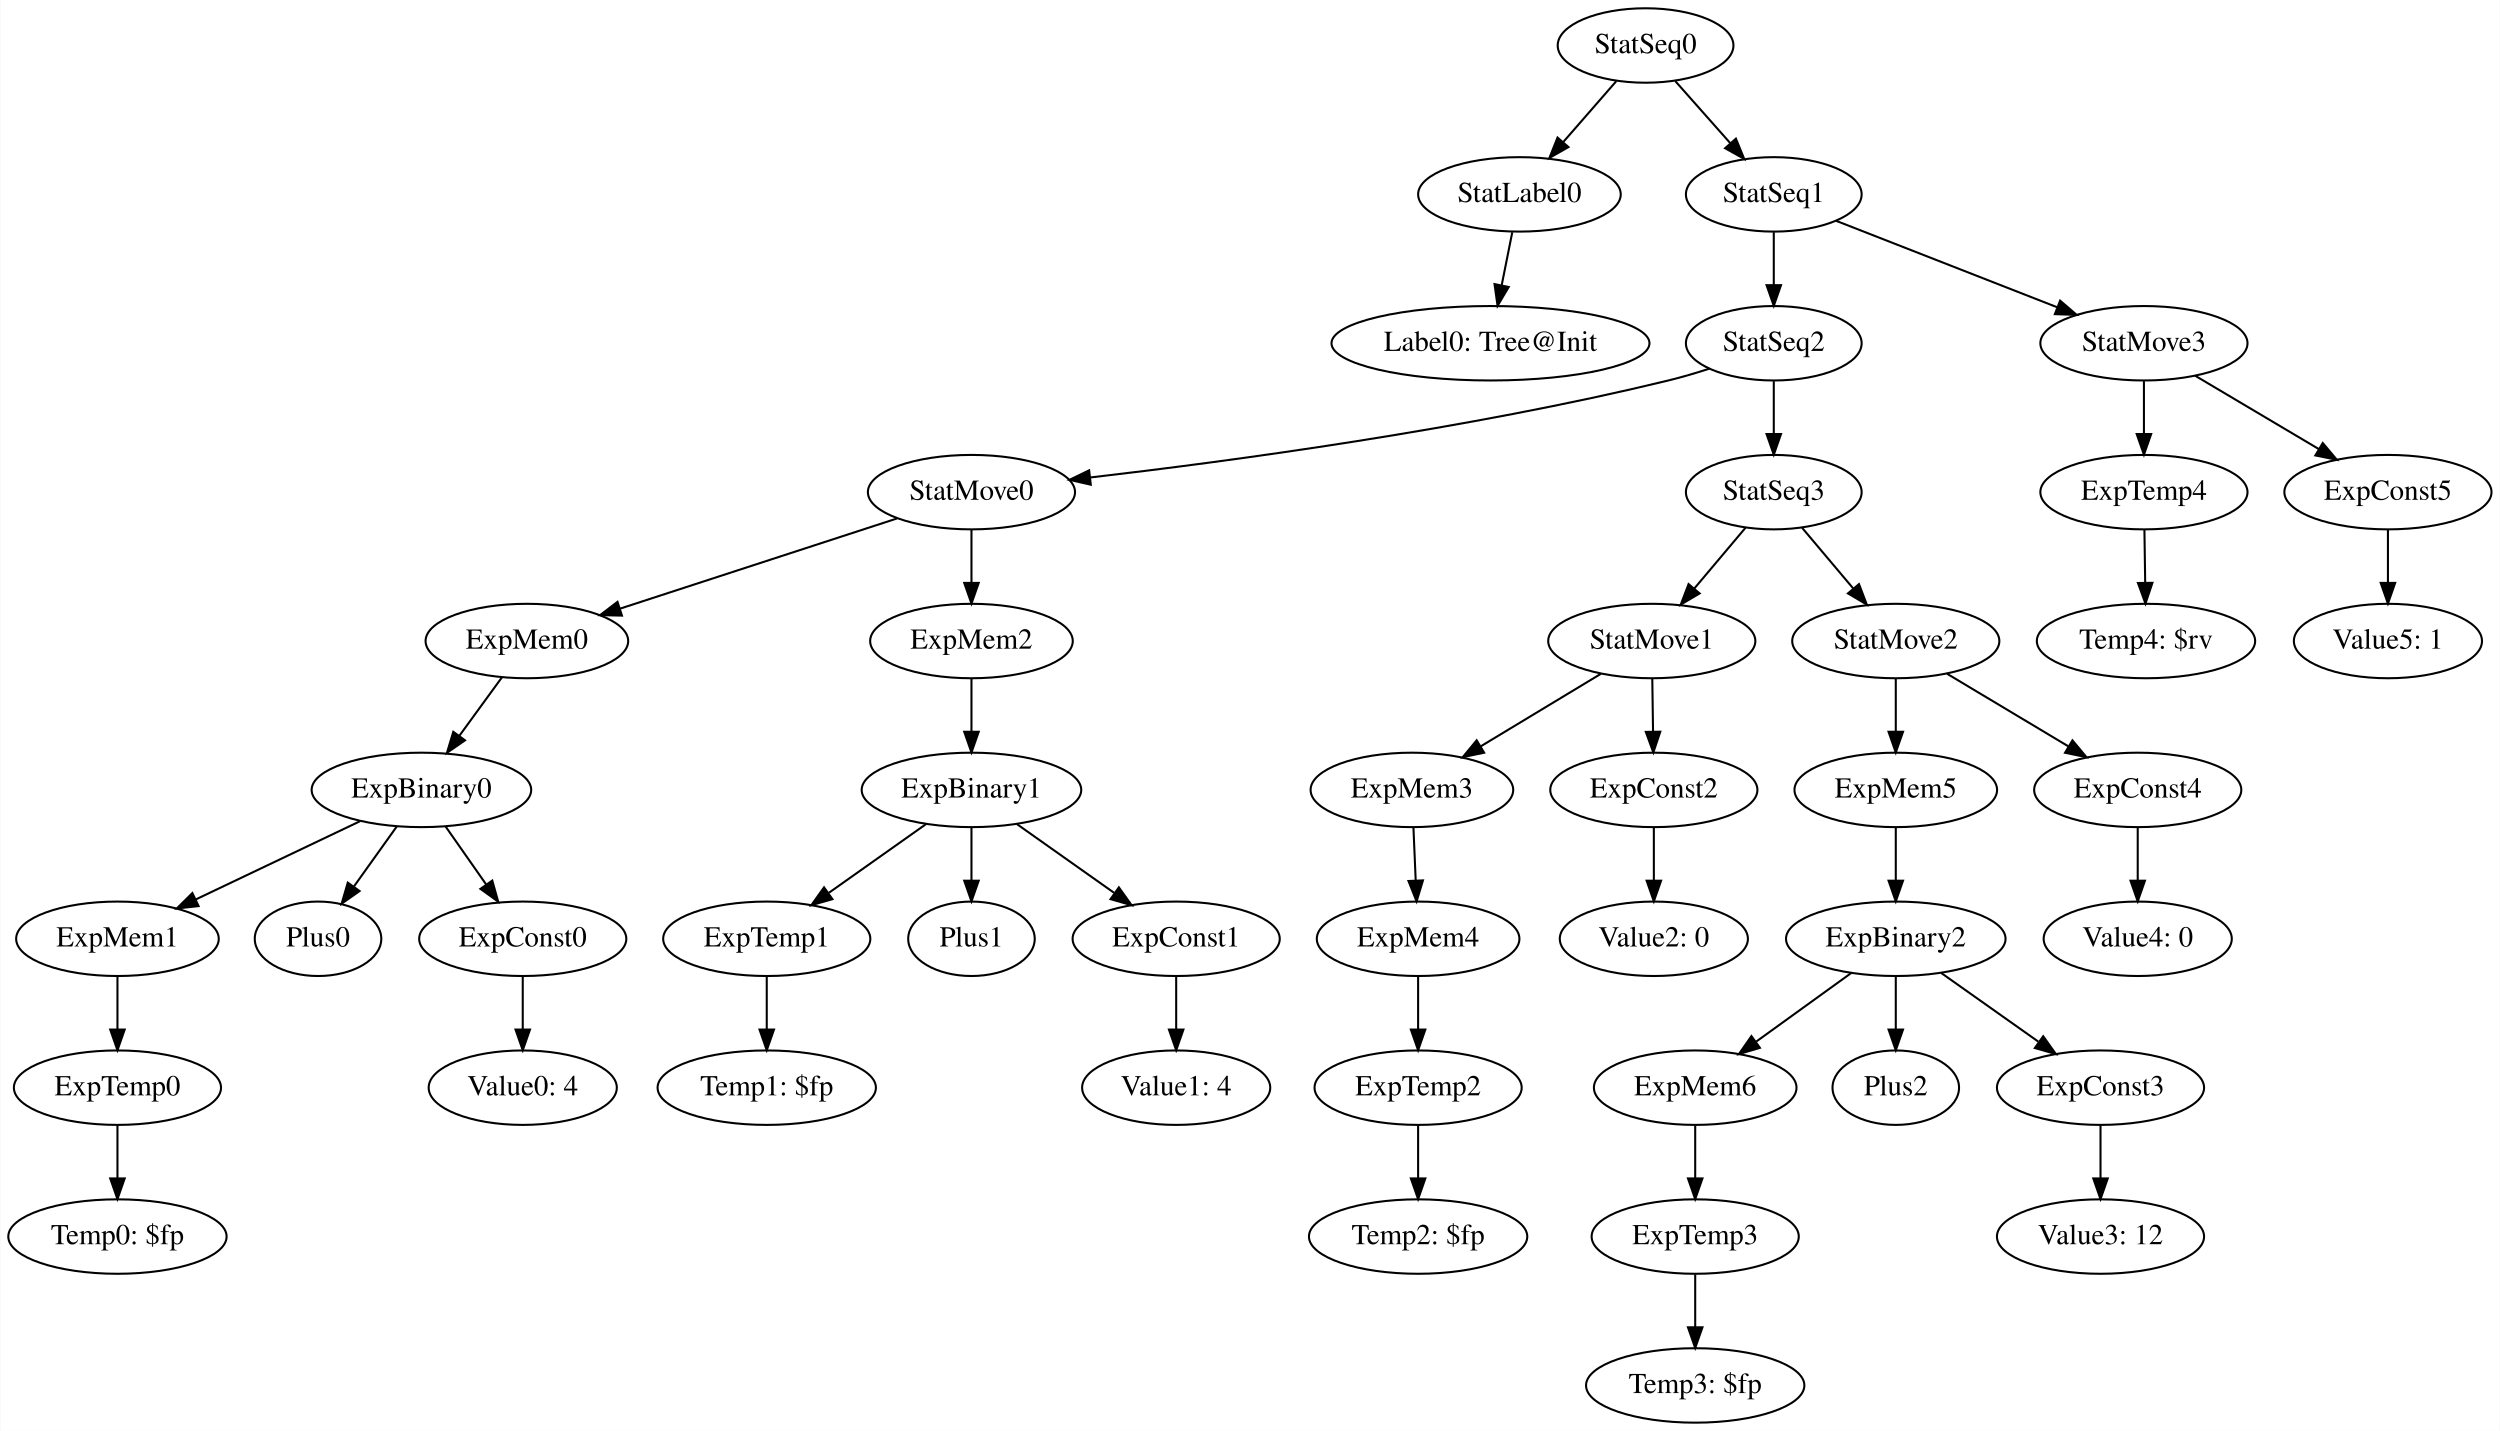
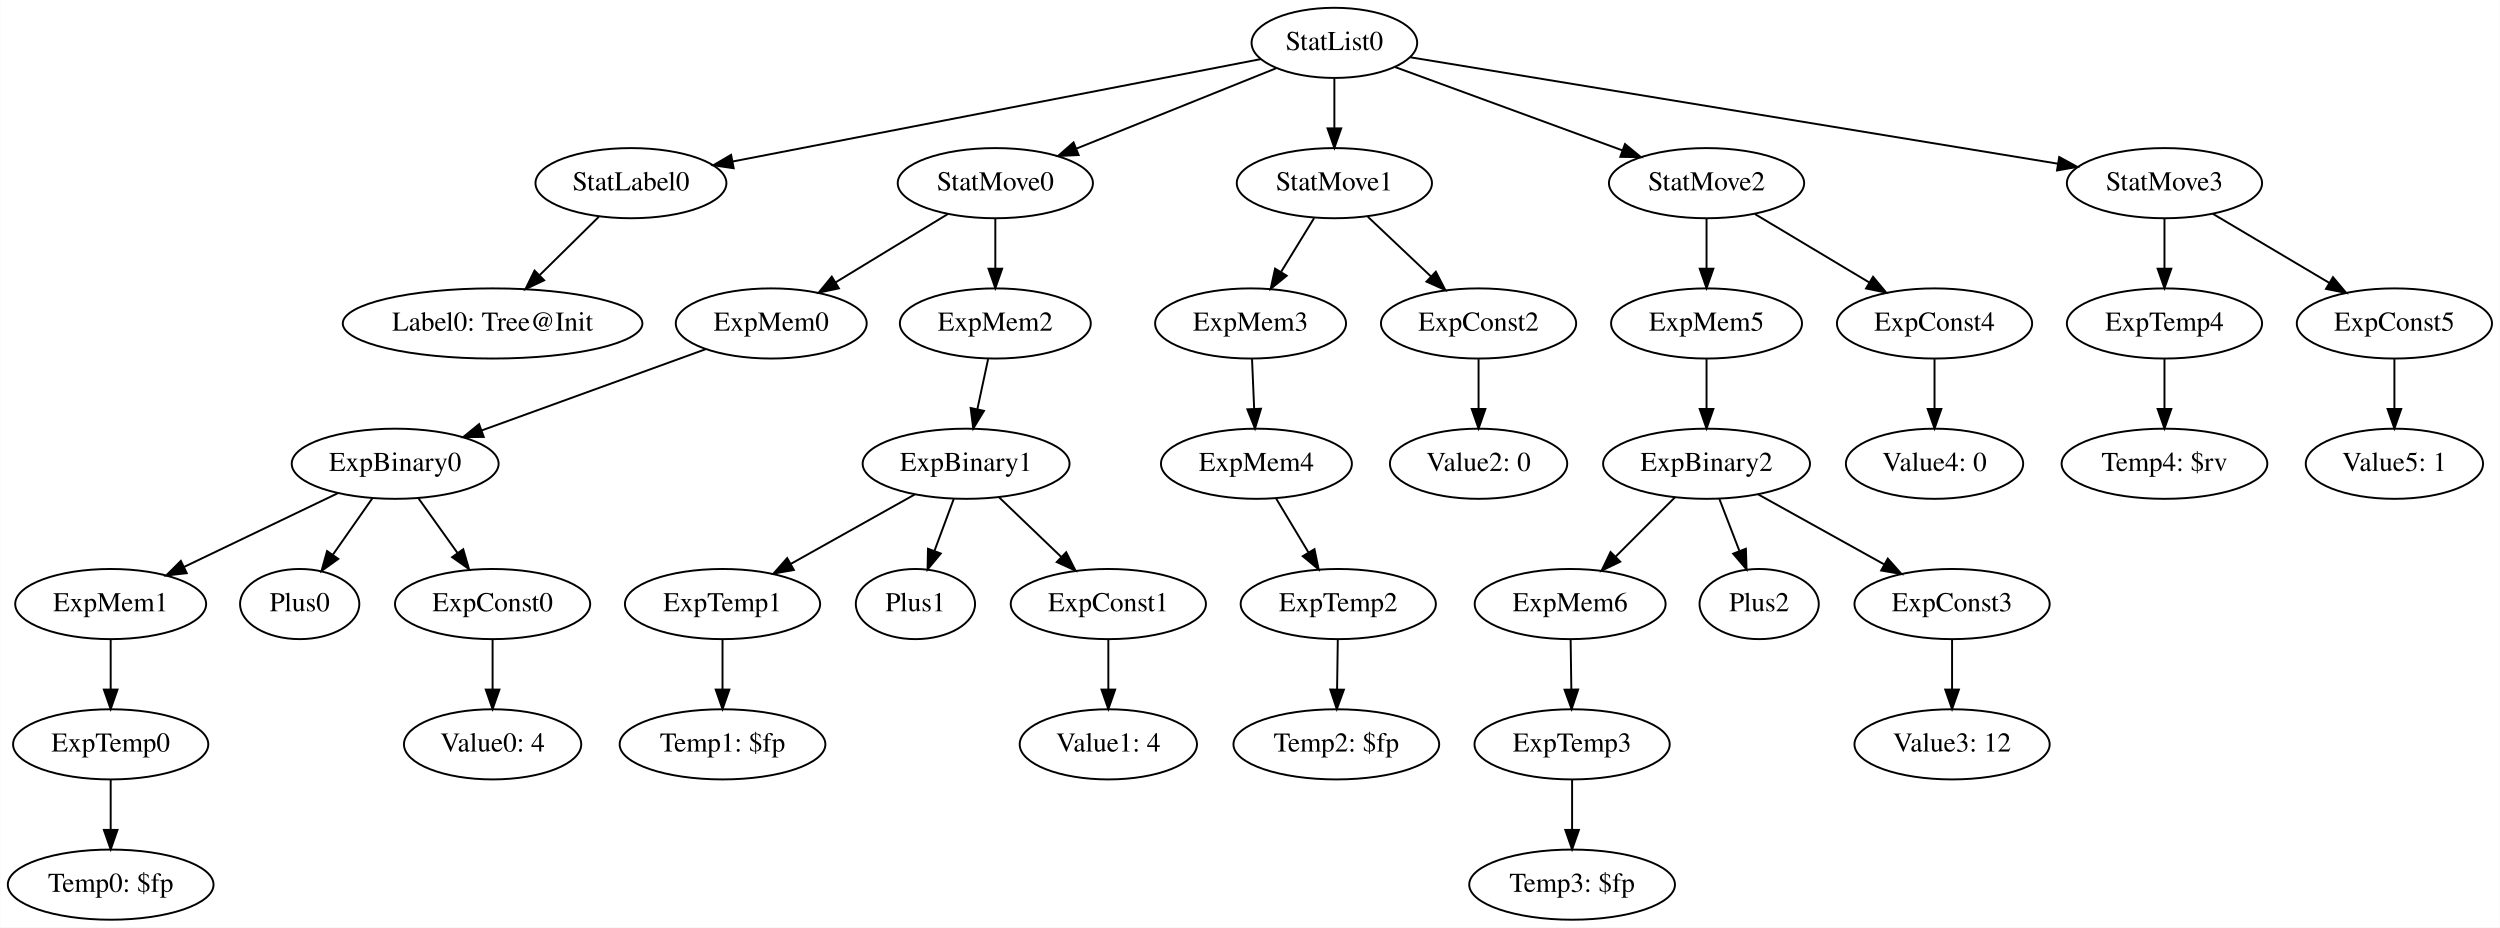
- <svg xmlns="http://www.w3.org/2000/svg" width="1209pt" height="692pt" viewBox="0.00 0.00 1208.69 692.00">
-   <g id="graph0" class="graph" transform="scale(1 1) rotate(0) translate(4 688)">
-     <polygon fill="white" stroke="none" points="-4,4 -4,-688 1204.69,-688 1204.69,4 -4,4" />
+ <svg xmlns="http://www.w3.org/2000/svg" width="1283pt" height="476pt" viewBox="0.00 0.00 1282.69 476.00">
+   <g id="graph0" class="graph" transform="scale(1 1) rotate(0) translate(4 472)">
+     <polygon fill="white" stroke="none" points="-4,4 -4,-472 1278.69,-472 1278.69,4 -4,4" />
    <g id="node1" class="node">
-       <ellipse fill="none" stroke="black" cx="1150.65" cy="-450" rx="50.091" ry="18" />
-       <text text-anchor="middle" x="1150.65" y="-446.3" font-family="Times,serif" font-size="14.00">ExpConst5</text>
+       <ellipse fill="none" stroke="black" cx="1224.65" cy="-306" rx="50.091" ry="18" />
+       <text text-anchor="middle" x="1224.65" y="-302.3" font-family="Times,serif" font-size="14.00">ExpConst5</text>
    </g>
    <g id="node2" class="node">
-       <ellipse fill="none" stroke="black" cx="1150.65" cy="-378" rx="45.492" ry="18" />
-       <text text-anchor="middle" x="1150.65" y="-374.3" font-family="Times,serif" font-size="14.00">Value5: 1</text>
+       <ellipse fill="none" stroke="black" cx="1224.65" cy="-234" rx="45.492" ry="18" />
+       <text text-anchor="middle" x="1224.65" y="-230.3" font-family="Times,serif" font-size="14.00">Value5: 1</text>
    </g>
    <g id="edge1" class="edge">
-       <path fill="none" stroke="black" d="M1150.65,-431.697C1150.65,-423.983 1150.65,-414.712 1150.65,-406.112" />
-       <polygon fill="black" stroke="black" points="1154.15,-406.104 1150.65,-396.104 1147.15,-406.104 1154.15,-406.104" />
+       <path fill="none" stroke="black" d="M1224.65,-287.697C1224.65,-279.983 1224.65,-270.712 1224.65,-262.112" />
+       <polygon fill="black" stroke="black" points="1228.15,-262.104 1224.65,-252.104 1221.15,-262.104 1228.15,-262.104" />
    </g>
    <g id="node3" class="node">
-       <ellipse fill="none" stroke="black" cx="1032.65" cy="-522" rx="50.091" ry="18" />
-       <text text-anchor="middle" x="1032.65" y="-518.3" font-family="Times,serif" font-size="14.00">StatMove3</text>
+       <ellipse fill="none" stroke="black" cx="1106.65" cy="-378" rx="50.091" ry="18" />
+       <text text-anchor="middle" x="1106.65" y="-374.3" font-family="Times,serif" font-size="14.00">StatMove3</text>
    </g>
    <g id="edge3" class="edge">
-       <path fill="none" stroke="black" d="M1057.38,-506.326C1074.77,-496.012 1098.23,-482.095 1117.27,-470.8" />
-       <polygon fill="black" stroke="black" points="1119.13,-473.767 1125.94,-465.655 1115.55,-467.747 1119.13,-473.767" />
+       <path fill="none" stroke="black" d="M1131.38,-362.326C1148.77,-352.012 1172.23,-338.095 1191.27,-326.8" />
+       <polygon fill="black" stroke="black" points="1193.13,-329.767 1199.94,-321.655 1189.55,-323.747 1193.13,-329.767" />
    </g>
    <g id="node4" class="node">
-       <ellipse fill="none" stroke="black" cx="1032.65" cy="-450" rx="50.091" ry="18" />
-       <text text-anchor="middle" x="1032.65" y="-446.3" font-family="Times,serif" font-size="14.00">ExpTemp4</text>
+       <ellipse fill="none" stroke="black" cx="1106.65" cy="-306" rx="50.091" ry="18" />
+       <text text-anchor="middle" x="1106.65" y="-302.3" font-family="Times,serif" font-size="14.00">ExpTemp4</text>
    </g>
    <g id="edge2" class="edge">
-       <path fill="none" stroke="black" d="M1032.65,-503.697C1032.65,-495.983 1032.65,-486.712 1032.65,-478.112" />
-       <polygon fill="black" stroke="black" points="1036.15,-478.104 1032.65,-468.104 1029.15,-478.104 1036.15,-478.104" />
+       <path fill="none" stroke="black" d="M1106.65,-359.697C1106.65,-351.983 1106.65,-342.712 1106.65,-334.112" />
+       <polygon fill="black" stroke="black" points="1110.15,-334.104 1106.65,-324.104 1103.15,-334.104 1110.15,-334.104" />
    </g>
    <g id="node5" class="node">
-       <ellipse fill="none" stroke="black" cx="1033.65" cy="-378" rx="52.791" ry="18" />
-       <text text-anchor="middle" x="1033.65" y="-374.3" font-family="Times,serif" font-size="14.00">Temp4: $rv</text>
+       <ellipse fill="none" stroke="black" cx="1106.65" cy="-234" rx="52.791" ry="18" />
+       <text text-anchor="middle" x="1106.65" y="-230.3" font-family="Times,serif" font-size="14.00">Temp4: $rv</text>
    </g>
    <g id="edge4" class="edge">
-       <path fill="none" stroke="black" d="M1032.89,-431.697C1033,-423.983 1033.14,-414.712 1033.26,-406.112" />
-       <polygon fill="black" stroke="black" points="1036.76,-406.153 1033.4,-396.104 1029.76,-406.053 1036.76,-406.153" />
+       <path fill="none" stroke="black" d="M1106.65,-287.697C1106.65,-279.983 1106.65,-270.712 1106.65,-262.112" />
+       <polygon fill="black" stroke="black" points="1110.15,-262.104 1106.65,-252.104 1103.15,-262.104 1110.15,-262.104" />
    </g>
    <g id="node6" class="node">
-       <ellipse fill="none" stroke="black" cx="1029.65" cy="-306" rx="50.091" ry="18" />
-       <text text-anchor="middle" x="1029.65" y="-302.3" font-family="Times,serif" font-size="14.00">ExpConst4</text>
+       <ellipse fill="none" stroke="black" cx="988.645" cy="-306" rx="50.091" ry="18" />
+       <text text-anchor="middle" x="988.645" y="-302.3" font-family="Times,serif" font-size="14.00">ExpConst4</text>
    </g>
    <g id="node7" class="node">
-       <ellipse fill="none" stroke="black" cx="1029.65" cy="-234" rx="45.492" ry="18" />
-       <text text-anchor="middle" x="1029.65" y="-230.3" font-family="Times,serif" font-size="14.00">Value4: 0</text>
+       <ellipse fill="none" stroke="black" cx="988.645" cy="-234" rx="45.492" ry="18" />
+       <text text-anchor="middle" x="988.645" y="-230.3" font-family="Times,serif" font-size="14.00">Value4: 0</text>
    </g>
    <g id="edge5" class="edge">
-       <path fill="none" stroke="black" d="M1029.65,-287.697C1029.65,-279.983 1029.65,-270.712 1029.65,-262.112" />
-       <polygon fill="black" stroke="black" points="1033.15,-262.104 1029.65,-252.104 1026.15,-262.104 1033.15,-262.104" />
+       <path fill="none" stroke="black" d="M988.645,-287.697C988.645,-279.983 988.645,-270.712 988.645,-262.112" />
+       <polygon fill="black" stroke="black" points="992.145,-262.104 988.645,-252.104 985.145,-262.104 992.145,-262.104" />
    </g>
    <g id="node8" class="node">
-       <ellipse fill="none" stroke="black" cx="912.645" cy="-378" rx="50.091" ry="18" />
-       <text text-anchor="middle" x="912.645" y="-374.3" font-family="Times,serif" font-size="14.00">StatMove2</text>
+       <ellipse fill="none" stroke="black" cx="871.645" cy="-378" rx="50.091" ry="18" />
+       <text text-anchor="middle" x="871.645" y="-374.3" font-family="Times,serif" font-size="14.00">StatMove2</text>
    </g>
    <g id="edge7" class="edge">
-       <path fill="none" stroke="black" d="M937.458,-362.155C954.521,-351.946 977.385,-338.267 996.073,-327.086" />
-       <polygon fill="black" stroke="black" points="998.084,-329.962 1004.87,-321.824 994.49,-323.955 998.084,-329.962" />
+       <path fill="none" stroke="black" d="M896.458,-362.155C913.521,-351.946 936.385,-338.267 955.073,-327.086" />
+       <polygon fill="black" stroke="black" points="957.084,-329.962 963.868,-321.824 953.49,-323.955 957.084,-329.962" />
    </g>
    <g id="node9" class="node">
-       <ellipse fill="none" stroke="black" cx="912.645" cy="-306" rx="48.993" ry="18" />
-       <text text-anchor="middle" x="912.645" y="-302.3" font-family="Times,serif" font-size="14.00">ExpMem5</text>
+       <ellipse fill="none" stroke="black" cx="871.645" cy="-306" rx="48.993" ry="18" />
+       <text text-anchor="middle" x="871.645" y="-302.3" font-family="Times,serif" font-size="14.00">ExpMem5</text>
    </g>
    <g id="edge6" class="edge">
-       <path fill="none" stroke="black" d="M912.645,-359.697C912.645,-351.983 912.645,-342.712 912.645,-334.112" />
-       <polygon fill="black" stroke="black" points="916.145,-334.104 912.645,-324.104 909.145,-334.104 916.145,-334.104" />
-     </g>
-     <g id="node38" class="node">
-       <ellipse fill="none" stroke="black" cx="912.645" cy="-234" rx="53.091" ry="18" />
-       <text text-anchor="middle" x="912.645" y="-230.3" font-family="Times,serif" font-size="14.00">ExpBinary2</text>
+       <path fill="none" stroke="black" d="M871.645,-359.697C871.645,-351.983 871.645,-342.712 871.645,-334.112" />
+       <polygon fill="black" stroke="black" points="875.145,-334.104 871.645,-324.104 868.145,-334.104 875.145,-334.104" />
+     </g>
+     <g id="node41" class="node">
+       <ellipse fill="none" stroke="black" cx="871.645" cy="-234" rx="53.091" ry="18" />
+       <text text-anchor="middle" x="871.645" y="-230.3" font-family="Times,serif" font-size="14.00">ExpBinary2</text>
+     </g>
+     <g id="edge41" class="edge">
+       <path fill="none" stroke="black" d="M871.645,-287.697C871.645,-279.983 871.645,-270.712 871.645,-262.112" />
+       <polygon fill="black" stroke="black" points="875.145,-262.104 871.645,-252.104 868.145,-262.104 875.145,-262.104" />
+     </g>
+     <g id="node10" class="node">
+       <ellipse fill="none" stroke="black" cx="491.645" cy="-234" rx="53.091" ry="18" />
+       <text text-anchor="middle" x="491.645" y="-230.3" font-family="Times,serif" font-size="14.00">ExpBinary1</text>
+     </g>
+     <g id="node11" class="node">
+       <ellipse fill="none" stroke="black" cx="366.645" cy="-162" rx="50.091" ry="18" />
+       <text text-anchor="middle" x="366.645" y="-158.3" font-family="Times,serif" font-size="14.00">ExpTemp1</text>
+     </g>
+     <g id="edge8" class="edge">
+       <path fill="none" stroke="black" d="M465.441,-218.326C446.941,-207.965 421.947,-193.969 401.728,-182.646" />
+       <polygon fill="black" stroke="black" points="403.25,-179.487 392.815,-177.655 399.83,-185.595 403.25,-179.487" />
+     </g>
+     <g id="node12" class="node">
+       <ellipse fill="none" stroke="black" cx="465.645" cy="-162" rx="30.595" ry="18" />
+       <text text-anchor="middle" x="465.645" y="-158.3" font-family="Times,serif" font-size="14.00">Plus1</text>
+     </g>
+     <g id="edge9" class="edge">
+       <path fill="none" stroke="black" d="M485.351,-216.055C482.381,-208.059 478.768,-198.331 475.451,-189.4" />
+       <polygon fill="black" stroke="black" points="478.644,-187.945 471.881,-179.789 472.082,-190.382 478.644,-187.945" />
+     </g>
+     <g id="node13" class="node">
+       <ellipse fill="none" stroke="black" cx="564.645" cy="-162" rx="50.091" ry="18" />
+       <text text-anchor="middle" x="564.645" y="-158.3" font-family="Times,serif" font-size="14.00">ExpConst1</text>
+     </g>
+     <g id="edge10" class="edge">
+       <path fill="none" stroke="black" d="M508.576,-216.765C518.066,-207.665 530.062,-196.162 540.52,-186.134" />
+       <polygon fill="black" stroke="black" points="543.011,-188.595 547.806,-179.147 538.166,-183.542 543.011,-188.595" />
+     </g>
+     <g id="node18" class="node">
+       <ellipse fill="none" stroke="black" cx="366.645" cy="-90" rx="52.791" ry="18" />
+       <text text-anchor="middle" x="366.645" y="-86.3" font-family="Times,serif" font-size="14.00">Temp1: $fp</text>
+     </g>
+     <g id="edge13" class="edge">
+       <path fill="none" stroke="black" d="M366.645,-143.697C366.645,-135.983 366.645,-126.712 366.645,-118.112" />
+       <polygon fill="black" stroke="black" points="370.145,-118.104 366.645,-108.104 363.145,-118.104 370.145,-118.104" />
+     </g>
+     <g id="node30" class="node">
+       <ellipse fill="none" stroke="black" cx="564.645" cy="-90" rx="45.492" ry="18" />
+       <text text-anchor="middle" x="564.645" y="-86.3" font-family="Times,serif" font-size="14.00">Value1: 4</text>
+     </g>
+     <g id="edge26" class="edge">
+       <path fill="none" stroke="black" d="M564.645,-143.697C564.645,-135.983 564.645,-126.712 564.645,-118.112" />
+       <polygon fill="black" stroke="black" points="568.145,-118.104 564.645,-108.104 561.145,-118.104 568.145,-118.104" />
+     </g>
+     <g id="node14" class="node">
+       <ellipse fill="none" stroke="black" cx="391.645" cy="-306" rx="48.993" ry="18" />
+       <text text-anchor="middle" x="391.645" y="-302.3" font-family="Times,serif" font-size="14.00">ExpMem0</text>
+     </g>
+     <g id="node15" class="node">
+       <ellipse fill="none" stroke="black" cx="198.645" cy="-234" rx="53.091" ry="18" />
+       <text text-anchor="middle" x="198.645" y="-230.3" font-family="Times,serif" font-size="14.00">ExpBinary0</text>
+     </g>
+     <g id="edge11" class="edge">
+       <path fill="none" stroke="black" d="M358.027,-292.807C326.141,-281.242 278.031,-263.793 243.011,-251.091" />
+       <polygon fill="black" stroke="black" points="244.1,-247.763 233.505,-247.644 241.713,-254.343 244.1,-247.763" />
+     </g>
+     <g id="node21" class="node">
+       <ellipse fill="none" stroke="black" cx="248.645" cy="-162" rx="50.091" ry="18" />
+       <text text-anchor="middle" x="248.645" y="-158.3" font-family="Times,serif" font-size="14.00">ExpConst0</text>
    </g>
    <g id="edge30" class="edge">
-       <path fill="none" stroke="black" d="M912.645,-287.697C912.645,-279.983 912.645,-270.712 912.645,-262.112" />
-       <polygon fill="black" stroke="black" points="916.145,-262.104 912.645,-252.104 909.145,-262.104 916.145,-262.104" />
-     </g>
-     <g id="node10" class="node">
-       <ellipse fill="none" stroke="black" cx="1011.65" cy="-162" rx="50.091" ry="18" />
-       <text text-anchor="middle" x="1011.65" y="-158.3" font-family="Times,serif" font-size="14.00">ExpConst3</text>
-     </g>
-     <g id="node11" class="node">
-       <ellipse fill="none" stroke="black" cx="1011.65" cy="-90" rx="50.091" ry="18" />
-       <text text-anchor="middle" x="1011.65" y="-86.3" font-family="Times,serif" font-size="14.00">Value3: 12</text>
-     </g>
-     <g id="edge8" class="edge">
-       <path fill="none" stroke="black" d="M1011.65,-143.697C1011.65,-135.983 1011.65,-126.712 1011.65,-118.112" />
-       <polygon fill="black" stroke="black" points="1015.15,-118.104 1011.65,-108.104 1008.15,-118.104 1015.15,-118.104" />
-     </g>
-     <g id="node12" class="node">
-       <ellipse fill="none" stroke="black" cx="465.645" cy="-306" rx="53.091" ry="18" />
-       <text text-anchor="middle" x="465.645" y="-302.3" font-family="Times,serif" font-size="14.00">ExpBinary1</text>
-     </g>
-     <g id="node13" class="node">
-       <ellipse fill="none" stroke="black" cx="366.645" cy="-234" rx="50.091" ry="18" />
-       <text text-anchor="middle" x="366.645" y="-230.3" font-family="Times,serif" font-size="14.00">ExpTemp1</text>
-     </g>
-     <g id="edge9" class="edge">
-       <path fill="none" stroke="black" d="M443.674,-289.465C429.864,-279.7 411.863,-266.972 396.736,-256.276" />
-       <polygon fill="black" stroke="black" points="398.4,-253.167 388.215,-250.251 394.359,-258.882 398.4,-253.167" />
-     </g>
-     <g id="node14" class="node">
-       <ellipse fill="none" stroke="black" cx="465.645" cy="-234" rx="30.595" ry="18" />
-       <text text-anchor="middle" x="465.645" y="-230.3" font-family="Times,serif" font-size="14.00">Plus1</text>
-     </g>
-     <g id="edge10" class="edge">
-       <path fill="none" stroke="black" d="M465.645,-287.697C465.645,-279.983 465.645,-270.712 465.645,-262.112" />
-       <polygon fill="black" stroke="black" points="469.145,-262.104 465.645,-252.104 462.145,-262.104 469.145,-262.104" />
-     </g>
-     <g id="node15" class="node">
-       <ellipse fill="none" stroke="black" cx="564.645" cy="-234" rx="50.091" ry="18" />
-       <text text-anchor="middle" x="564.645" y="-230.3" font-family="Times,serif" font-size="14.00">ExpConst1</text>
-     </g>
-     <g id="edge11" class="edge">
-       <path fill="none" stroke="black" d="M487.617,-289.465C501.426,-279.7 519.427,-266.972 534.555,-256.276" />
-       <polygon fill="black" stroke="black" points="536.932,-258.882 543.076,-250.251 532.89,-253.167 536.932,-258.882" />
-     </g>
-     <g id="node30" class="node">
-       <ellipse fill="none" stroke="black" cx="366.645" cy="-162" rx="52.791" ry="18" />
-       <text text-anchor="middle" x="366.645" y="-158.3" font-family="Times,serif" font-size="14.00">Temp1: $fp</text>
-     </g>
-     <g id="edge21" class="edge">
-       <path fill="none" stroke="black" d="M366.645,-215.697C366.645,-207.983 366.645,-198.712 366.645,-190.112" />
-       <polygon fill="black" stroke="black" points="370.145,-190.104 366.645,-180.104 363.145,-190.104 370.145,-190.104" />
-     </g>
-     <g id="node37" class="node">
-       <ellipse fill="none" stroke="black" cx="564.645" cy="-162" rx="45.492" ry="18" />
-       <text text-anchor="middle" x="564.645" y="-158.3" font-family="Times,serif" font-size="14.00">Value1: 4</text>
+       <path fill="none" stroke="black" d="M210.495,-216.411C216.509,-207.992 223.942,-197.585 230.645,-188.201" />
+       <polygon fill="black" stroke="black" points="233.569,-190.128 236.534,-179.956 227.873,-186.059 233.569,-190.128" />
+     </g>
+     <g id="node23" class="node">
+       <ellipse fill="none" stroke="black" cx="52.645" cy="-162" rx="48.993" ry="18" />
+       <text text-anchor="middle" x="52.645" y="-158.3" font-family="Times,serif" font-size="14.00">ExpMem1</text>
+     </g>
+     <g id="edge28" class="edge">
+       <path fill="none" stroke="black" d="M169.1,-218.834C146.344,-207.924 114.729,-192.766 90.182,-180.997" />
+       <polygon fill="black" stroke="black" points="91.683,-177.835 81.153,-176.668 88.657,-184.147 91.683,-177.835" />
+     </g>
+     <g id="node33" class="node">
+       <ellipse fill="none" stroke="black" cx="149.645" cy="-162" rx="30.595" ry="18" />
+       <text text-anchor="middle" x="149.645" y="-158.3" font-family="Times,serif" font-size="14.00">Plus0</text>
    </g>
    <g id="edge29" class="edge">
-       <path fill="none" stroke="black" d="M564.645,-215.697C564.645,-207.983 564.645,-198.712 564.645,-190.112" />
-       <polygon fill="black" stroke="black" points="568.145,-190.104 564.645,-180.104 561.145,-190.104 568.145,-190.104" />
+       <path fill="none" stroke="black" d="M187.033,-216.411C180.966,-207.744 173.425,-196.971 166.708,-187.375" />
+       <polygon fill="black" stroke="black" points="169.439,-185.173 160.837,-178.988 163.704,-189.188 169.439,-185.173" />
    </g>
    <g id="node16" class="node">
-       <ellipse fill="none" stroke="black" cx="250.645" cy="-378" rx="48.993" ry="18" />
-       <text text-anchor="middle" x="250.645" y="-374.3" font-family="Times,serif" font-size="14.00">ExpMem0</text>
+       <ellipse fill="none" stroke="black" cx="637.645" cy="-306" rx="48.993" ry="18" />
+       <text text-anchor="middle" x="637.645" y="-302.3" font-family="Times,serif" font-size="14.00">ExpMem3</text>
    </g>
    <g id="node17" class="node">
-       <ellipse fill="none" stroke="black" cx="199.645" cy="-306" rx="53.091" ry="18" />
-       <text text-anchor="middle" x="199.645" y="-302.3" font-family="Times,serif" font-size="14.00">ExpBinary0</text>
+       <ellipse fill="none" stroke="black" cx="640.645" cy="-234" rx="48.993" ry="18" />
+       <text text-anchor="middle" x="640.645" y="-230.3" font-family="Times,serif" font-size="14.00">ExpMem4</text>
    </g>
    <g id="edge12" class="edge">
-       <path fill="none" stroke="black" d="M238.559,-360.411C232.425,-351.992 224.843,-341.585 218.006,-332.201" />
-       <polygon fill="black" stroke="black" points="220.717,-329.978 211.999,-323.956 215.059,-334.1 220.717,-329.978" />
+       <path fill="none" stroke="black" d="M638.387,-287.697C638.717,-279.983 639.115,-270.712 639.483,-262.112" />
+       <polygon fill="black" stroke="black" points="642.981,-262.245 639.912,-252.104 635.987,-261.945 642.981,-262.245" />
+     </g>
+     <g id="node31" class="node">
+       <ellipse fill="none" stroke="black" cx="682.645" cy="-162" rx="50.091" ry="18" />
+       <text text-anchor="middle" x="682.645" y="-158.3" font-family="Times,serif" font-size="14.00">ExpTemp2</text>
+     </g>
+     <g id="edge31" class="edge">
+       <path fill="none" stroke="black" d="M650.812,-216.055C655.765,-207.801 661.824,-197.701 667.323,-188.538" />
+       <polygon fill="black" stroke="black" points="670.428,-190.165 672.572,-179.789 664.426,-186.563 670.428,-190.165" />
+     </g>
+     <g id="node19" class="node">
+       <ellipse fill="none" stroke="black" cx="506.645" cy="-378" rx="50.091" ry="18" />
+       <text text-anchor="middle" x="506.645" y="-374.3" font-family="Times,serif" font-size="14.00">StatMove0</text>
+     </g>
+     <g id="edge14" class="edge">
+       <path fill="none" stroke="black" d="M482.257,-362.155C465.485,-351.946 443.013,-338.267 424.644,-327.086" />
+       <polygon fill="black" stroke="black" points="426.361,-324.034 415.999,-321.824 422.721,-330.013 426.361,-324.034" />
+     </g>
+     <g id="node20" class="node">
+       <ellipse fill="none" stroke="black" cx="506.645" cy="-306" rx="48.993" ry="18" />
+       <text text-anchor="middle" x="506.645" y="-302.3" font-family="Times,serif" font-size="14.00">ExpMem2</text>
+     </g>
+     <g id="edge15" class="edge">
+       <path fill="none" stroke="black" d="M506.645,-359.697C506.645,-351.983 506.645,-342.712 506.645,-334.112" />
+       <polygon fill="black" stroke="black" points="510.145,-334.104 506.645,-324.104 503.145,-334.104 510.145,-334.104" />
+     </g>
+     <g id="edge25" class="edge">
+       <path fill="none" stroke="black" d="M502.937,-287.697C501.284,-279.983 499.298,-270.712 497.455,-262.112" />
+       <polygon fill="black" stroke="black" points="500.828,-261.149 495.311,-252.104 493.984,-262.616 500.828,-261.149" />
+     </g>
+     <g id="node22" class="node">
+       <ellipse fill="none" stroke="black" cx="248.645" cy="-90" rx="45.492" ry="18" />
+       <text text-anchor="middle" x="248.645" y="-86.3" font-family="Times,serif" font-size="14.00">Value0: 4</text>
+     </g>
+     <g id="edge16" class="edge">
+       <path fill="none" stroke="black" d="M248.645,-143.697C248.645,-135.983 248.645,-126.712 248.645,-118.112" />
+       <polygon fill="black" stroke="black" points="252.145,-118.104 248.645,-108.104 245.145,-118.104 252.145,-118.104" />
    </g>
    <g id="node24" class="node">
-       <ellipse fill="none" stroke="black" cx="248.645" cy="-234" rx="50.091" ry="18" />
-       <text text-anchor="middle" x="248.645" y="-230.3" font-family="Times,serif" font-size="14.00">ExpConst0</text>
-     </g>
-     <g id="edge39" class="edge">
-       <path fill="none" stroke="black" d="M211.258,-288.411C217.151,-279.992 224.436,-269.585 231.005,-260.201" />
-       <polygon fill="black" stroke="black" points="233.909,-262.156 236.776,-251.956 228.174,-258.141 233.909,-262.156" />
-     </g>
-     <g id="node26" class="node">
-       <ellipse fill="none" stroke="black" cx="52.645" cy="-234" rx="48.993" ry="18" />
-       <text text-anchor="middle" x="52.645" y="-230.3" font-family="Times,serif" font-size="14.00">ExpMem1</text>
-     </g>
-     <g id="edge37" class="edge">
-       <path fill="none" stroke="black" d="M169.898,-290.834C146.985,-279.924 115.154,-264.766 90.439,-252.997" />
-       <polygon fill="black" stroke="black" points="91.882,-249.807 81.348,-248.668 88.872,-256.127 91.882,-249.807" />
-     </g>
-     <g id="node43" class="node">
-       <ellipse fill="none" stroke="black" cx="149.645" cy="-234" rx="30.595" ry="18" />
-       <text text-anchor="middle" x="149.645" y="-230.3" font-family="Times,serif" font-size="14.00">Plus0</text>
-     </g>
-     <g id="edge38" class="edge">
-       <path fill="none" stroke="black" d="M187.796,-288.411C181.605,-279.744 173.91,-268.971 167.056,-259.375" />
-       <polygon fill="black" stroke="black" points="169.726,-257.091 161.065,-250.988 164.03,-261.16 169.726,-257.091" />
-     </g>
-     <g id="node18" class="node">
-       <ellipse fill="none" stroke="black" cx="678.645" cy="-306" rx="48.993" ry="18" />
-       <text text-anchor="middle" x="678.645" y="-302.3" font-family="Times,serif" font-size="14.00">ExpMem3</text>
-     </g>
-     <g id="node19" class="node">
-       <ellipse fill="none" stroke="black" cx="681.645" cy="-234" rx="48.993" ry="18" />
-       <text text-anchor="middle" x="681.645" y="-230.3" font-family="Times,serif" font-size="14.00">ExpMem4</text>
-     </g>
-     <g id="edge13" class="edge">
-       <path fill="none" stroke="black" d="M679.387,-287.697C679.717,-279.983 680.115,-270.712 680.483,-262.112" />
-       <polygon fill="black" stroke="black" points="683.981,-262.245 680.912,-252.104 676.987,-261.945 683.981,-262.245" />
-     </g>
-     <g id="node41" class="node">
-       <ellipse fill="none" stroke="black" cx="681.645" cy="-162" rx="50.091" ry="18" />
-       <text text-anchor="middle" x="681.645" y="-158.3" font-family="Times,serif" font-size="14.00">ExpTemp2</text>
-     </g>
-     <g id="edge40" class="edge">
-       <path fill="none" stroke="black" d="M681.645,-215.697C681.645,-207.983 681.645,-198.712 681.645,-190.112" />
-       <polygon fill="black" stroke="black" points="685.145,-190.104 681.645,-180.104 678.145,-190.104 685.145,-190.104" />
-     </g>
-     <g id="node20" class="node">
-       <ellipse fill="none" stroke="black" cx="465.645" cy="-450" rx="50.091" ry="18" />
-       <text text-anchor="middle" x="465.645" y="-446.3" font-family="Times,serif" font-size="14.00">StatMove0</text>
-     </g>
-     <g id="edge14" class="edge">
-       <path fill="none" stroke="black" d="M429.659,-437.284C392.852,-425.3 335.573,-406.651 295.757,-393.687" />
-       <polygon fill="black" stroke="black" points="296.626,-390.29 286.033,-390.522 294.459,-396.946 296.626,-390.29" />
-     </g>
-     <g id="node21" class="node">
-       <ellipse fill="none" stroke="black" cx="465.645" cy="-378" rx="48.993" ry="18" />
-       <text text-anchor="middle" x="465.645" y="-374.3" font-family="Times,serif" font-size="14.00">ExpMem2</text>
-     </g>
-     <g id="edge15" class="edge">
-       <path fill="none" stroke="black" d="M465.645,-431.697C465.645,-423.983 465.645,-414.712 465.645,-406.112" />
-       <polygon fill="black" stroke="black" points="469.145,-406.104 465.645,-396.104 462.145,-406.104 469.145,-406.104" />
-     </g>
-     <g id="edge26" class="edge">
-       <path fill="none" stroke="black" d="M465.645,-359.697C465.645,-351.983 465.645,-342.712 465.645,-334.112" />
-       <polygon fill="black" stroke="black" points="469.145,-334.104 465.645,-324.104 462.145,-334.104 469.145,-334.104" />
-     </g>
-     <g id="node22" class="node">
-       <ellipse fill="none" stroke="black" cx="853.645" cy="-450" rx="42.494" ry="18" />
-       <text text-anchor="middle" x="853.645" y="-446.3" font-family="Times,serif" font-size="14.00">StatSeq3</text>
+       <ellipse fill="none" stroke="black" cx="52.645" cy="-90" rx="50.091" ry="18" />
+       <text text-anchor="middle" x="52.645" y="-86.3" font-family="Times,serif" font-size="14.00">ExpTemp0</text>
    </g>
    <g id="edge17" class="edge">
-       <path fill="none" stroke="black" d="M867.329,-432.765C874.67,-424.056 883.865,-413.147 892.05,-403.435" />
-       <polygon fill="black" stroke="black" points="894.857,-405.535 898.626,-395.633 889.505,-401.024 894.857,-405.535" />
-     </g>
-     <g id="node23" class="node">
-       <ellipse fill="none" stroke="black" cx="794.645" cy="-378" rx="50.091" ry="18" />
-       <text text-anchor="middle" x="794.645" y="-374.3" font-family="Times,serif" font-size="14.00">StatMove1</text>
-     </g>
-     <g id="edge16" class="edge">
-       <path fill="none" stroke="black" d="M839.961,-432.765C832.621,-424.056 823.426,-413.147 815.241,-403.435" />
-       <polygon fill="black" stroke="black" points="817.786,-401.024 808.665,-395.633 812.433,-405.535 817.786,-401.024" />
-     </g>
-     <g id="edge31" class="edge">
-       <path fill="none" stroke="black" d="M770.045,-362.155C753.127,-351.946 730.459,-338.267 711.931,-327.086" />
-       <polygon fill="black" stroke="black" points="713.581,-323.994 703.21,-321.824 709.964,-329.987 713.581,-323.994" />
-     </g>
-     <g id="node39" class="node">
-       <ellipse fill="none" stroke="black" cx="795.645" cy="-306" rx="50.091" ry="18" />
-       <text text-anchor="middle" x="795.645" y="-302.3" font-family="Times,serif" font-size="14.00">ExpConst2</text>
-     </g>
-     <g id="edge32" class="edge">
-       <path fill="none" stroke="black" d="M794.893,-359.697C795.003,-351.983 795.135,-342.712 795.258,-334.112" />
-       <polygon fill="black" stroke="black" points="798.758,-334.153 795.401,-324.104 791.758,-334.053 798.758,-334.153" />
-     </g>
-     <g id="node25" class="node">
-       <ellipse fill="none" stroke="black" cx="248.645" cy="-162" rx="45.492" ry="18" />
-       <text text-anchor="middle" x="248.645" y="-158.3" font-family="Times,serif" font-size="14.00">Value0: 4</text>
-     </g>
-     <g id="edge18" class="edge">
-       <path fill="none" stroke="black" d="M248.645,-215.697C248.645,-207.983 248.645,-198.712 248.645,-190.112" />
-       <polygon fill="black" stroke="black" points="252.145,-190.104 248.645,-180.104 245.145,-190.104 252.145,-190.104" />
-     </g>
-     <g id="node27" class="node">
-       <ellipse fill="none" stroke="black" cx="52.645" cy="-162" rx="50.091" ry="18" />
-       <text text-anchor="middle" x="52.645" y="-158.3" font-family="Times,serif" font-size="14.00">ExpTemp0</text>
-     </g>
-     <g id="edge19" class="edge">
-       <path fill="none" stroke="black" d="M52.645,-215.697C52.645,-207.983 52.645,-198.712 52.645,-190.112" />
-       <polygon fill="black" stroke="black" points="56.145,-190.104 52.645,-180.104 49.145,-190.104 56.145,-190.104" />
-     </g>
-     <g id="node35" class="node">
-       <ellipse fill="none" stroke="black" cx="52.645" cy="-90" rx="52.791" ry="18" />
-       <text text-anchor="middle" x="52.645" y="-86.3" font-family="Times,serif" font-size="14.00">Temp0: $fp</text>
-     </g>
-     <g id="edge25" class="edge">
      <path fill="none" stroke="black" d="M52.645,-143.697C52.645,-135.983 52.645,-126.712 52.645,-118.112" />
      <polygon fill="black" stroke="black" points="56.145,-118.104 52.645,-108.104 49.145,-118.104 56.145,-118.104" />
    </g>
+     <g id="node29" class="node">
+       <ellipse fill="none" stroke="black" cx="52.645" cy="-18" rx="52.791" ry="18" />
+       <text text-anchor="middle" x="52.645" y="-14.3" font-family="Times,serif" font-size="14.00">Temp0: $fp</text>
+     </g>
+     <g id="edge24" class="edge">
+       <path fill="none" stroke="black" d="M52.645,-71.697C52.645,-63.983 52.645,-54.712 52.645,-46.112" />
+       <polygon fill="black" stroke="black" points="56.145,-46.104 52.645,-36.104 49.145,-46.104 56.145,-46.104" />
+     </g>
+     <g id="node25" class="node">
+       <ellipse fill="none" stroke="black" cx="319.645" cy="-378" rx="48.993" ry="18" />
+       <text text-anchor="middle" x="319.645" y="-374.3" font-family="Times,serif" font-size="14.00">StatLabel0</text>
+     </g>
+     <g id="node26" class="node">
+       <ellipse fill="none" stroke="black" cx="248.645" cy="-306" rx="76.887" ry="18" />
+       <text text-anchor="middle" x="248.645" y="-302.3" font-family="Times,serif" font-size="14.00">Label0: Tree@Init</text>
+     </g>
+     <g id="edge18" class="edge">
+       <path fill="none" stroke="black" d="M303.178,-360.765C294.168,-351.882 282.836,-340.709 272.84,-330.854" />
+       <polygon fill="black" stroke="black" points="275.095,-328.162 265.516,-323.633 270.18,-333.147 275.095,-328.162" />
+     </g>
+     <g id="node27" class="node">
+       <ellipse fill="none" stroke="black" cx="680.645" cy="-450" rx="42.494" ry="18" />
+       <text text-anchor="middle" x="680.645" y="-446.3" font-family="Times,serif" font-size="14.00">StatList0</text>
+     </g>
+     <g id="edge23" class="edge">
+       <path fill="none" stroke="black" d="M719.579,-442.602C795.744,-430.087 964.616,-402.338 1051.96,-387.986" />
+       <polygon fill="black" stroke="black" points="1052.64,-391.422 1061.94,-386.346 1051.5,-384.514 1052.64,-391.422" />
+     </g>
+     <g id="edge22" class="edge">
+       <path fill="none" stroke="black" d="M711.758,-437.597C743.45,-425.982 792.851,-407.878 828.353,-394.866" />
+       <polygon fill="black" stroke="black" points="829.787,-398.068 837.972,-391.341 827.379,-391.496 829.787,-398.068" />
+     </g>
+     <g id="edge20" class="edge">
+       <path fill="none" stroke="black" d="M650.734,-436.967C622.467,-425.595 579.806,-408.433 548.233,-395.731" />
+       <polygon fill="black" stroke="black" points="549.402,-392.429 538.819,-391.943 546.79,-398.923 549.402,-392.429" />
+     </g>
+     <g id="edge19" class="edge">
+       <path fill="none" stroke="black" d="M643.034,-441.707C578.269,-429.149 445.568,-403.417 371.879,-389.128" />
+       <polygon fill="black" stroke="black" points="372.37,-385.658 361.886,-387.191 371.037,-392.53 372.37,-385.658" />
+     </g>
    <g id="node28" class="node">
-       <ellipse fill="none" stroke="black" cx="730.645" cy="-594" rx="48.993" ry="18" />
-       <text text-anchor="middle" x="730.645" y="-590.3" font-family="Times,serif" font-size="14.00">StatLabel0</text>
-     </g>
-     <g id="node29" class="node">
-       <ellipse fill="none" stroke="black" cx="716.645" cy="-522" rx="76.887" ry="18" />
-       <text text-anchor="middle" x="716.645" y="-518.3" font-family="Times,serif" font-size="14.00">Label0: Tree@Init</text>
-     </g>
-     <g id="edge20" class="edge">
-       <path fill="none" stroke="black" d="M727.185,-575.697C725.642,-567.983 723.788,-558.712 722.068,-550.112" />
-       <polygon fill="black" stroke="black" points="725.459,-549.224 720.066,-540.104 718.595,-550.597 725.459,-549.224" />
-     </g>
-     <g id="node31" class="node">
-       <ellipse fill="none" stroke="black" cx="791.645" cy="-666" rx="42.494" ry="18" />
-       <text text-anchor="middle" x="791.645" y="-662.3" font-family="Times,serif" font-size="14.00">StatSeq0</text>
-     </g>
-     <g id="edge22" class="edge">
-       <path fill="none" stroke="black" d="M777.497,-648.765C769.908,-640.056 760.402,-629.147 751.939,-619.435" />
-       <polygon fill="black" stroke="black" points="754.349,-616.873 745.14,-611.633 749.071,-621.472 754.349,-616.873" />
+       <ellipse fill="none" stroke="black" cx="680.645" cy="-378" rx="50.091" ry="18" />
+       <text text-anchor="middle" x="680.645" y="-374.3" font-family="Times,serif" font-size="14.00">StatMove1</text>
+     </g>
+     <g id="edge21" class="edge">
+       <path fill="none" stroke="black" d="M680.645,-431.697C680.645,-423.983 680.645,-414.712 680.645,-406.112" />
+       <polygon fill="black" stroke="black" points="684.145,-406.104 680.645,-396.104 677.145,-406.104 684.145,-406.104" />
+     </g>
+     <g id="edge39" class="edge">
+       <path fill="none" stroke="black" d="M670.236,-360.055C665.166,-351.801 658.962,-341.701 653.333,-332.538" />
+       <polygon fill="black" stroke="black" points="656.175,-330.478 647.959,-323.789 650.211,-334.142 656.175,-330.478" />
+     </g>
+     <g id="node34" class="node">
+       <ellipse fill="none" stroke="black" cx="754.645" cy="-306" rx="50.091" ry="18" />
+       <text text-anchor="middle" x="754.645" y="-302.3" font-family="Times,serif" font-size="14.00">ExpConst2</text>
+     </g>
+     <g id="edge40" class="edge">
+       <path fill="none" stroke="black" d="M697.808,-360.765C707.428,-351.665 719.588,-340.162 730.19,-330.134" />
+       <polygon fill="black" stroke="black" points="732.716,-332.562 737.575,-323.147 727.905,-327.477 732.716,-332.562" />
    </g>
    <g id="node32" class="node">
-       <ellipse fill="none" stroke="black" cx="853.645" cy="-594" rx="42.494" ry="18" />
-       <text text-anchor="middle" x="853.645" y="-590.3" font-family="Times,serif" font-size="14.00">StatSeq1</text>
-     </g>
-     <g id="edge23" class="edge">
-       <path fill="none" stroke="black" d="M806.025,-648.765C813.929,-639.841 823.878,-628.608 832.637,-618.719" />
-       <polygon fill="black" stroke="black" points="835.333,-620.954 839.343,-611.147 830.093,-616.313 835.333,-620.954" />
-     </g>
-     <g id="edge28" class="edge">
-       <path fill="none" stroke="black" d="M883.606,-581.284C912.955,-569.806 957.937,-552.216 990.808,-539.361" />
-       <polygon fill="black" stroke="black" points="992.123,-542.605 1000.16,-535.703 989.574,-536.086 992.123,-542.605" />
-     </g>
-     <g id="node36" class="node">
-       <ellipse fill="none" stroke="black" cx="853.645" cy="-522" rx="42.494" ry="18" />
-       <text text-anchor="middle" x="853.645" y="-518.3" font-family="Times,serif" font-size="14.00">StatSeq2</text>
-     </g>
-     <g id="edge27" class="edge">
-       <path fill="none" stroke="black" d="M853.645,-575.697C853.645,-567.983 853.645,-558.712 853.645,-550.112" />
-       <polygon fill="black" stroke="black" points="857.145,-550.104 853.645,-540.104 850.145,-550.104 857.145,-550.104" />
-     </g>
-     <g id="node33" class="node">
-       <ellipse fill="none" stroke="black" cx="815.645" cy="-90" rx="50.091" ry="18" />
-       <text text-anchor="middle" x="815.645" y="-86.3" font-family="Times,serif" font-size="14.00">ExpTemp3</text>
-     </g>
-     <g id="node34" class="node">
-       <ellipse fill="none" stroke="black" cx="815.645" cy="-18" rx="52.791" ry="18" />
-       <text text-anchor="middle" x="815.645" y="-14.3" font-family="Times,serif" font-size="14.00">Temp3: $fp</text>
-     </g>
-     <g id="edge24" class="edge">
-       <path fill="none" stroke="black" d="M815.645,-71.697C815.645,-63.983 815.645,-54.712 815.645,-46.112" />
-       <polygon fill="black" stroke="black" points="819.145,-46.104 815.645,-36.104 812.145,-46.104 819.145,-46.104" />
-     </g>
-     <g id="edge33" class="edge">
-       <path fill="none" stroke="black" d="M822.597,-509.742C816.065,-507.63 809.174,-505.59 802.645,-504 705.765,-480.408 590.559,-464.924 523.031,-457.087" />
-       <polygon fill="black" stroke="black" points="523.351,-453.601 513.017,-455.94 522.554,-460.555 523.351,-453.601" />
-     </g>
-     <g id="edge34" class="edge">
-       <path fill="none" stroke="black" d="M853.645,-503.697C853.645,-495.983 853.645,-486.712 853.645,-478.112" />
-       <polygon fill="black" stroke="black" points="857.145,-478.104 853.645,-468.104 850.145,-478.104 857.145,-478.104" />
-     </g>
-     <g id="edge44" class="edge">
-       <path fill="none" stroke="black" d="M934.617,-217.465C948.426,-207.7 966.427,-194.972 981.555,-184.276" />
-       <polygon fill="black" stroke="black" points="983.932,-186.882 990.076,-178.251 979.89,-181.167 983.932,-186.882" />
-     </g>
-     <g id="node40" class="node">
-       <ellipse fill="none" stroke="black" cx="815.645" cy="-162" rx="48.993" ry="18" />
-       <text text-anchor="middle" x="815.645" y="-158.3" font-family="Times,serif" font-size="14.00">ExpMem6</text>
-     </g>
-     <g id="edge42" class="edge">
-       <path fill="none" stroke="black" d="M891.118,-217.465C877.587,-207.7 859.95,-194.972 845.128,-184.276" />
-       <polygon fill="black" stroke="black" points="846.936,-181.265 836.779,-178.251 842.84,-186.941 846.936,-181.265" />
-     </g>
-     <g id="node45" class="node">
-       <ellipse fill="none" stroke="black" cx="912.645" cy="-162" rx="30.595" ry="18" />
-       <text text-anchor="middle" x="912.645" y="-158.3" font-family="Times,serif" font-size="14.00">Plus2</text>
-     </g>
-     <g id="edge43" class="edge">
-       <path fill="none" stroke="black" d="M912.645,-215.697C912.645,-207.983 912.645,-198.712 912.645,-190.112" />
-       <polygon fill="black" stroke="black" points="916.145,-190.104 912.645,-180.104 909.145,-190.104 916.145,-190.104" />
-     </g>
-     <g id="node44" class="node">
-       <ellipse fill="none" stroke="black" cx="795.645" cy="-234" rx="45.492" ry="18" />
-       <text text-anchor="middle" x="795.645" y="-230.3" font-family="Times,serif" font-size="14.00">Value2: 0</text>
-     </g>
-     <g id="edge41" class="edge">
-       <path fill="none" stroke="black" d="M795.645,-287.697C795.645,-279.983 795.645,-270.712 795.645,-262.112" />
-       <polygon fill="black" stroke="black" points="799.145,-262.104 795.645,-252.104 792.145,-262.104 799.145,-262.104" />
-     </g>
-     <g id="edge35" class="edge">
-       <path fill="none" stroke="black" d="M815.645,-143.697C815.645,-135.983 815.645,-126.712 815.645,-118.112" />
-       <polygon fill="black" stroke="black" points="819.145,-118.104 815.645,-108.104 812.145,-118.104 819.145,-118.104" />
-     </g>
-     <g id="node42" class="node">
      <ellipse fill="none" stroke="black" cx="681.645" cy="-90" rx="52.791" ry="18" />
      <text text-anchor="middle" x="681.645" y="-86.3" font-family="Times,serif" font-size="14.00">Temp2: $fp</text>
    </g>
+     <g id="edge27" class="edge">
+       <path fill="none" stroke="black" d="M682.398,-143.697C682.288,-135.983 682.156,-126.712 682.033,-118.112" />
+       <polygon fill="black" stroke="black" points="685.532,-118.053 681.89,-108.104 678.533,-118.153 685.532,-118.053" />
+     </g>
+     <g id="node35" class="node">
+       <ellipse fill="none" stroke="black" cx="754.645" cy="-234" rx="45.492" ry="18" />
+       <text text-anchor="middle" x="754.645" y="-230.3" font-family="Times,serif" font-size="14.00">Value2: 0</text>
+     </g>
+     <g id="edge32" class="edge">
+       <path fill="none" stroke="black" d="M754.645,-287.697C754.645,-279.983 754.645,-270.712 754.645,-262.112" />
+       <polygon fill="black" stroke="black" points="758.145,-262.104 754.645,-252.104 751.145,-262.104 758.145,-262.104" />
+     </g>
+     <g id="node36" class="node">
+       <ellipse fill="none" stroke="black" cx="997.645" cy="-162" rx="50.091" ry="18" />
+       <text text-anchor="middle" x="997.645" y="-158.3" font-family="Times,serif" font-size="14.00">ExpConst3</text>
+     </g>
+     <g id="node37" class="node">
+       <ellipse fill="none" stroke="black" cx="997.645" cy="-90" rx="50.091" ry="18" />
+       <text text-anchor="middle" x="997.645" y="-86.3" font-family="Times,serif" font-size="14.00">Value3: 12</text>
+     </g>
+     <g id="edge33" class="edge">
+       <path fill="none" stroke="black" d="M997.645,-143.697C997.645,-135.983 997.645,-126.712 997.645,-118.112" />
+       <polygon fill="black" stroke="black" points="1001.15,-118.104 997.645,-108.104 994.145,-118.104 1001.15,-118.104" />
+     </g>
+     <g id="node38" class="node">
+       <ellipse fill="none" stroke="black" cx="802.645" cy="-90" rx="50.091" ry="18" />
+       <text text-anchor="middle" x="802.645" y="-86.3" font-family="Times,serif" font-size="14.00">ExpTemp3</text>
+     </g>
+     <g id="node39" class="node">
+       <ellipse fill="none" stroke="black" cx="802.645" cy="-18" rx="52.791" ry="18" />
+       <text text-anchor="middle" x="802.645" y="-14.3" font-family="Times,serif" font-size="14.00">Temp3: $fp</text>
+     </g>
+     <g id="edge34" class="edge">
+       <path fill="none" stroke="black" d="M802.645,-71.697C802.645,-63.983 802.645,-54.712 802.645,-46.112" />
+       <polygon fill="black" stroke="black" points="806.145,-46.104 802.645,-36.104 799.145,-46.104 806.145,-46.104" />
+     </g>
+     <g id="node40" class="node">
+       <ellipse fill="none" stroke="black" cx="801.645" cy="-162" rx="48.993" ry="18" />
+       <text text-anchor="middle" x="801.645" y="-158.3" font-family="Times,serif" font-size="14.00">ExpMem6</text>
+     </g>
+     <g id="edge35" class="edge">
+       <path fill="none" stroke="black" d="M801.893,-143.697C802.003,-135.983 802.135,-126.712 802.258,-118.112" />
+       <polygon fill="black" stroke="black" points="805.758,-118.153 802.401,-108.104 798.758,-118.053 805.758,-118.153" />
+     </g>
+     <g id="edge38" class="edge">
+       <path fill="none" stroke="black" d="M898.059,-218.326C916.833,-207.896 942.239,-193.781 962.691,-182.419" />
+       <polygon fill="black" stroke="black" points="964.656,-185.331 971.698,-177.415 961.257,-179.212 964.656,-185.331" />
+     </g>
    <g id="edge36" class="edge">
-       <path fill="none" stroke="black" d="M681.645,-143.697C681.645,-135.983 681.645,-126.712 681.645,-118.112" />
-       <polygon fill="black" stroke="black" points="685.145,-118.104 681.645,-108.104 678.145,-118.104 685.145,-118.104" />
+       <path fill="none" stroke="black" d="M855.41,-216.765C846.398,-207.753 835.03,-196.385 825.071,-186.426" />
+       <polygon fill="black" stroke="black" points="827.339,-183.744 817.793,-179.147 822.389,-188.693 827.339,-183.744" />
+     </g>
+     <g id="node42" class="node">
+       <ellipse fill="none" stroke="black" cx="898.645" cy="-162" rx="30.595" ry="18" />
+       <text text-anchor="middle" x="898.645" y="-158.3" font-family="Times,serif" font-size="14.00">Plus2</text>
+     </g>
+     <g id="edge37" class="edge">
+       <path fill="none" stroke="black" d="M878.181,-216.055C881.266,-208.059 885.018,-198.331 888.463,-189.4" />
+       <polygon fill="black" stroke="black" points="891.836,-190.379 892.17,-179.789 885.305,-187.859 891.836,-190.379" />
    </g>
  </g>
</svg>
